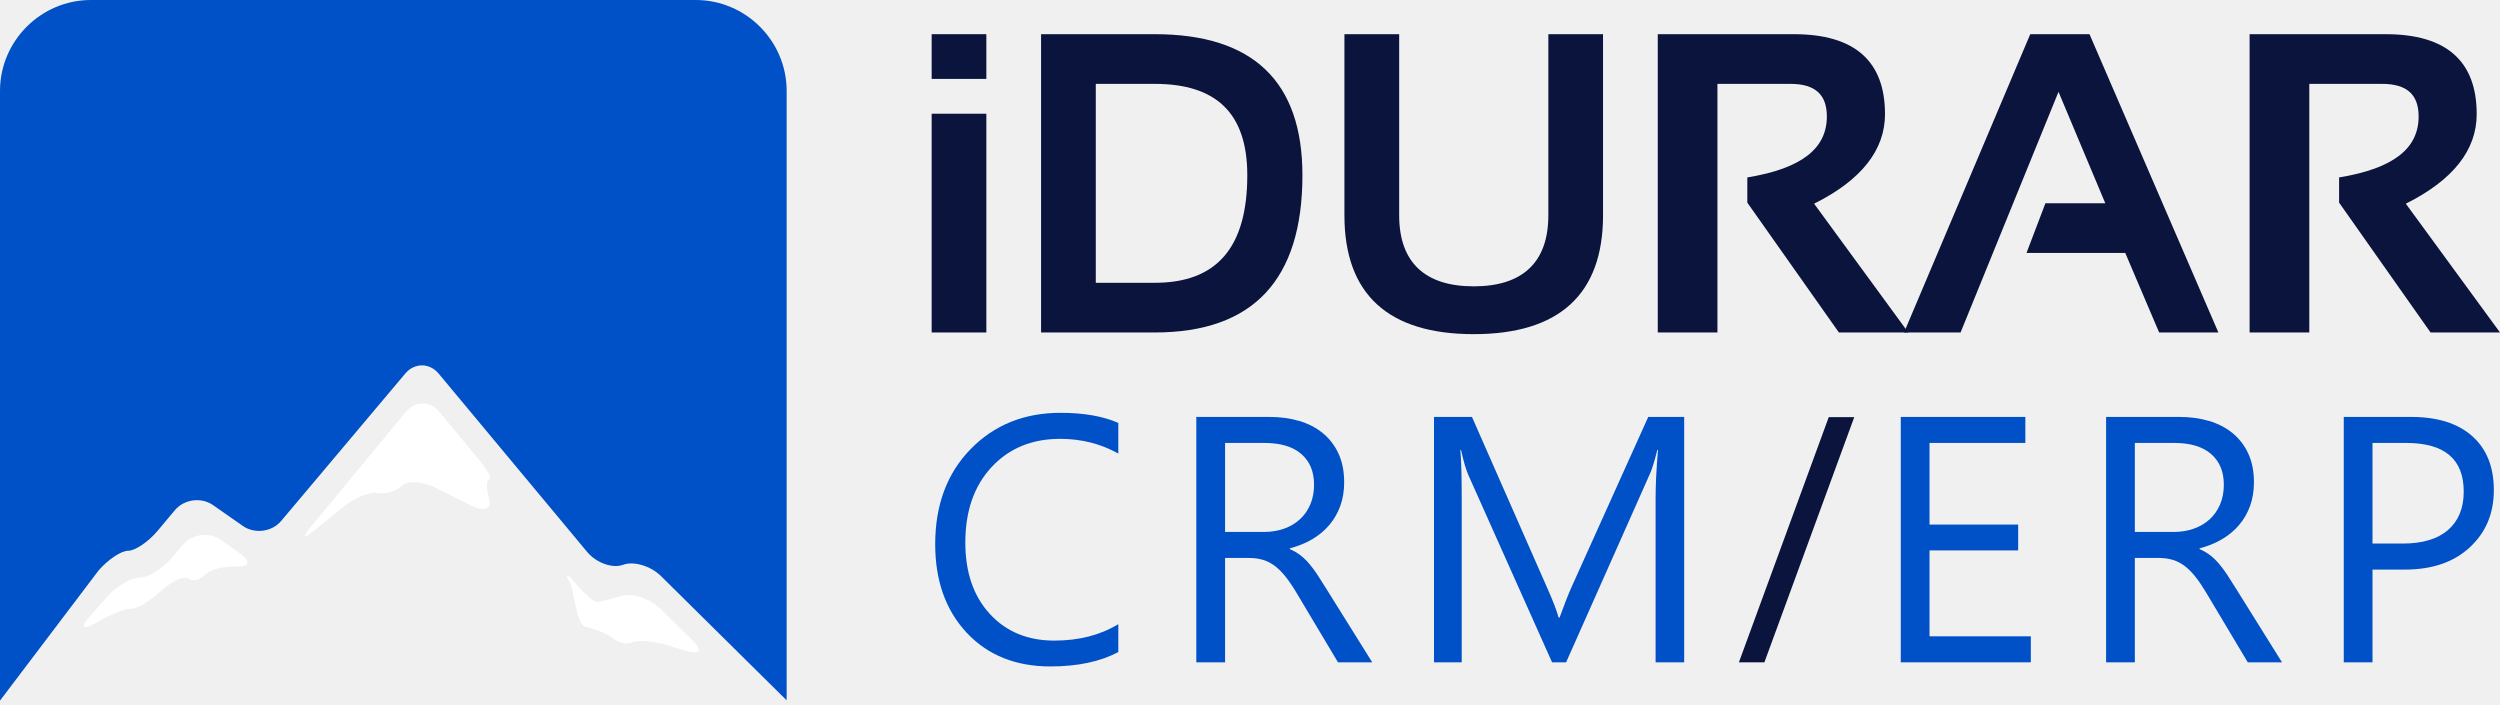
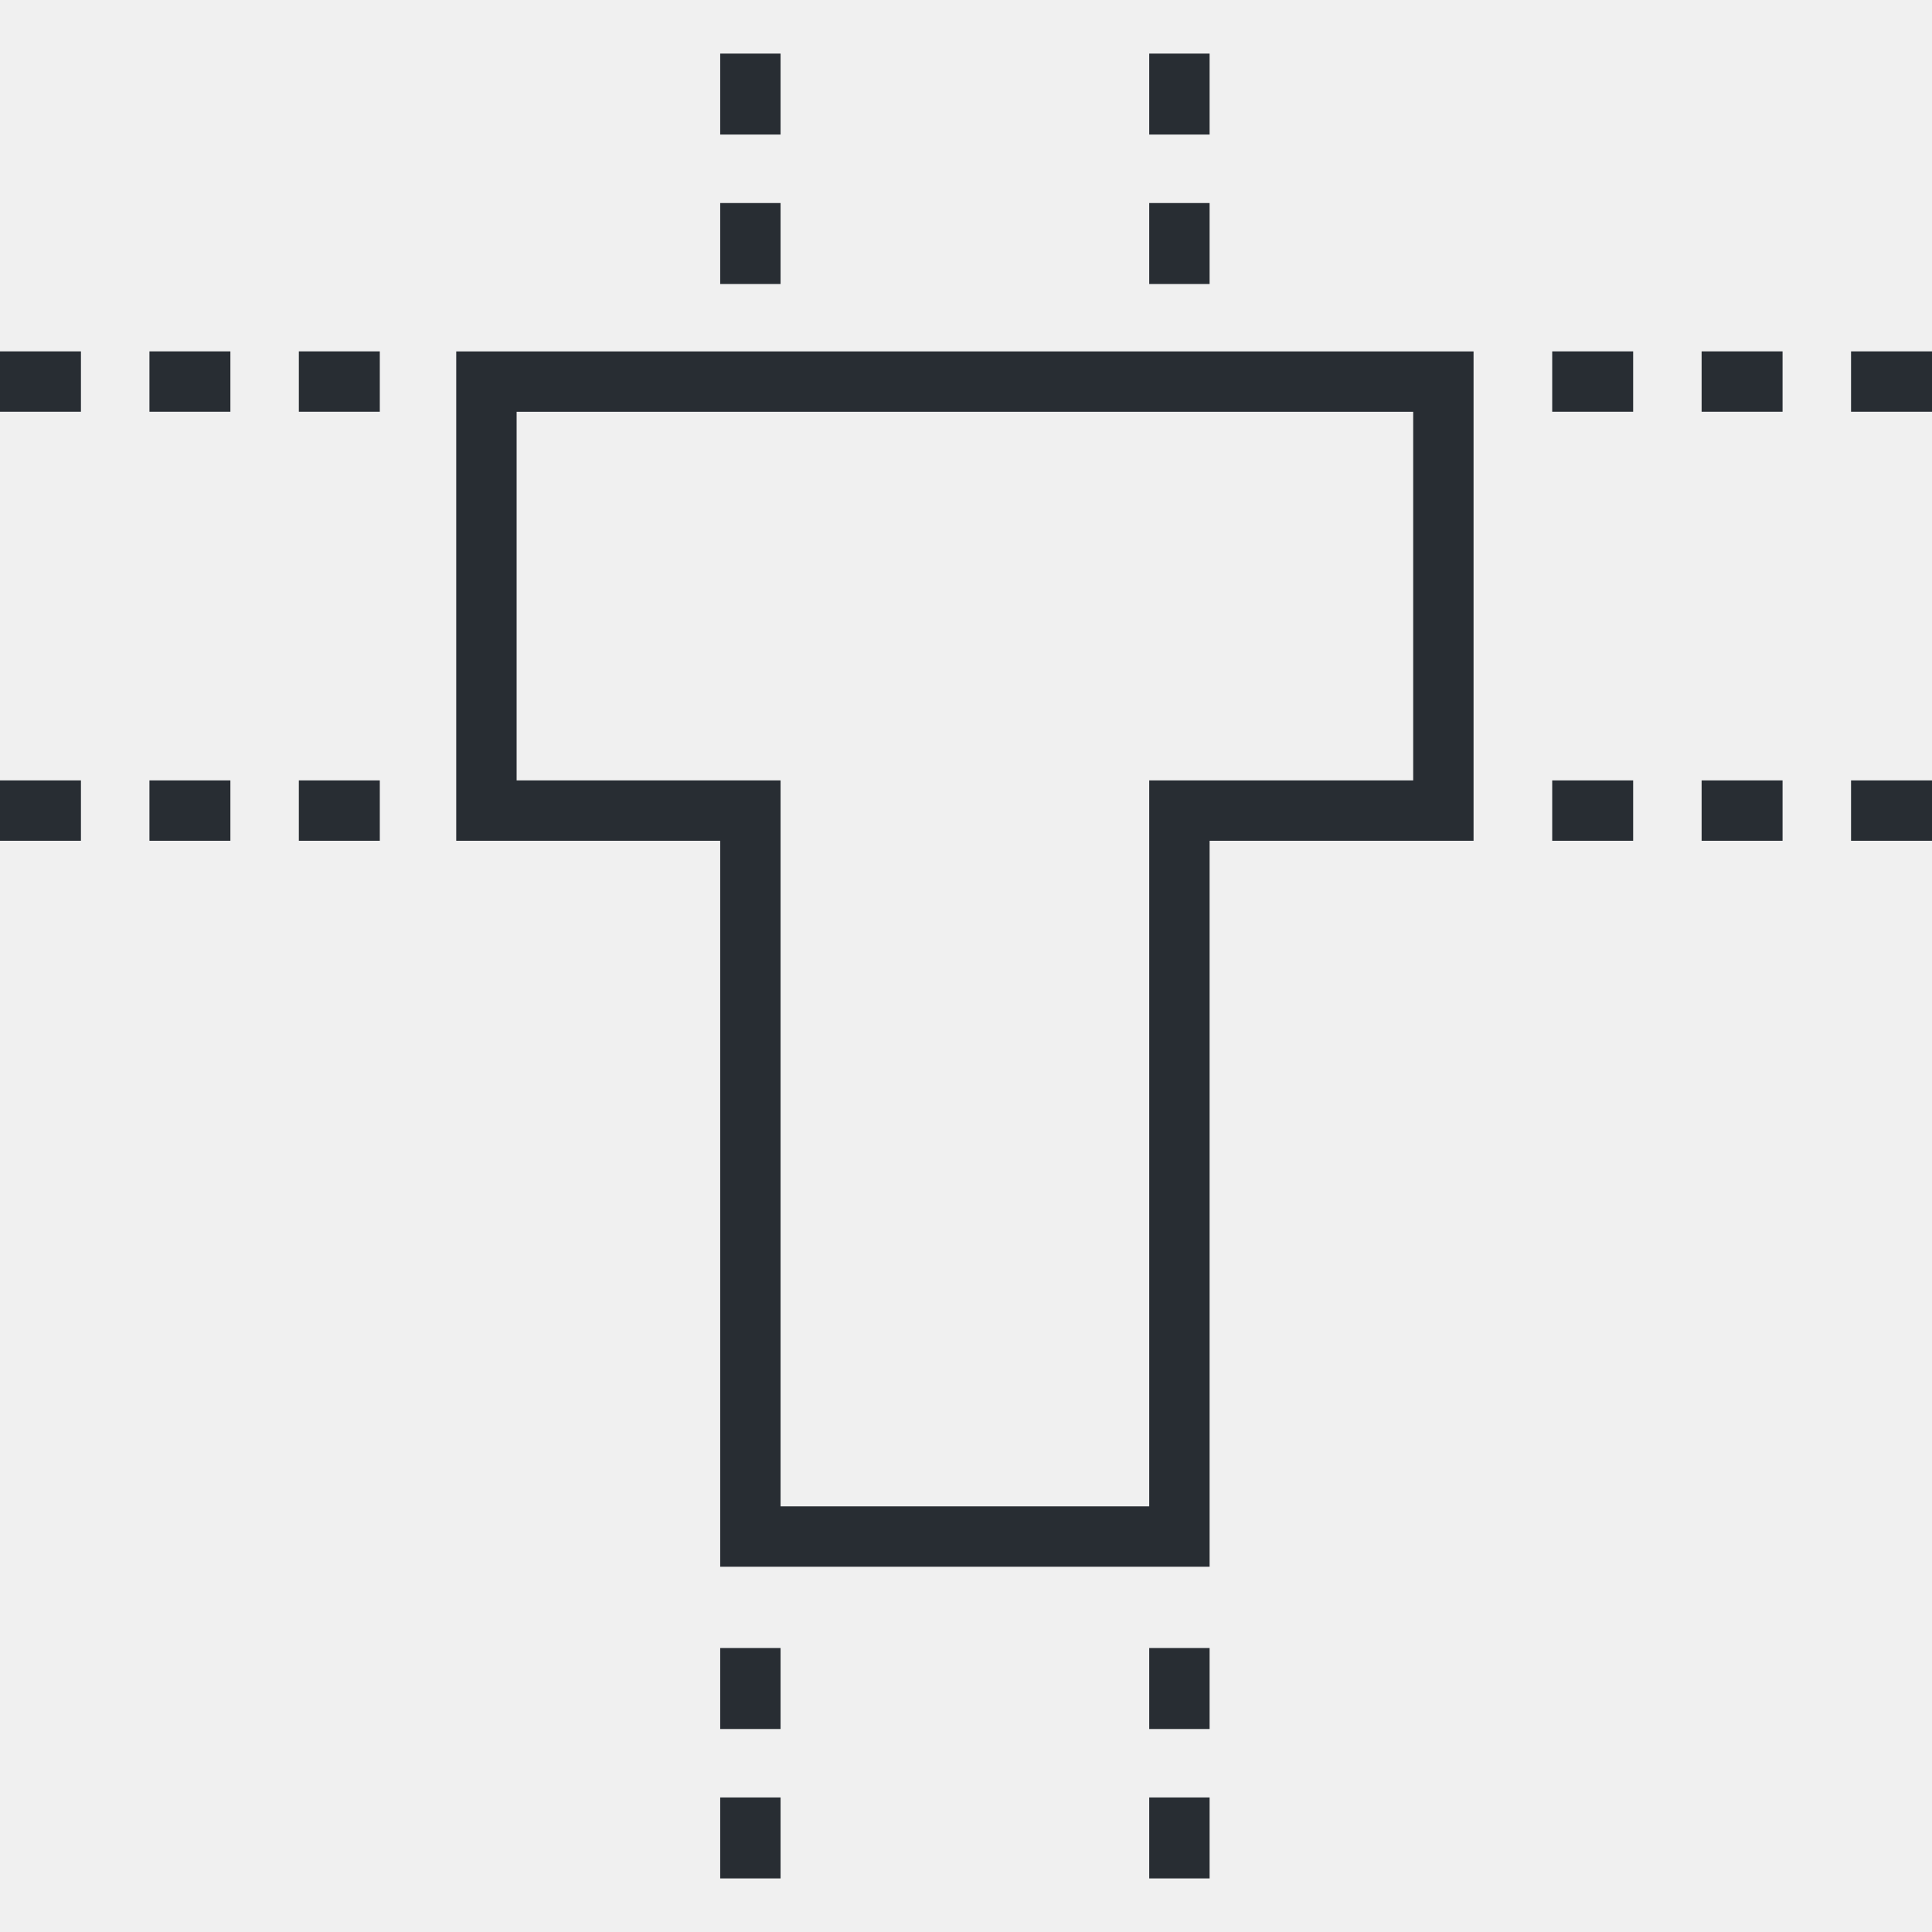
- <svg xmlns="http://www.w3.org/2000/svg" width="100%" height="100%" viewBox="0 0 220 62" version="1.1" xml:space="preserve" style="fill-rule:evenodd;clip-rule:evenodd;stroke-linejoin:round;stroke-miterlimit:2;">
+ <svg xmlns="http://www.w3.org/2000/svg" width="128" height="128" xml:space="preserve">
+   <path fill="#282D33" d="M80.139 103.801H47.715V55.703H30.227V23.282h67.4v32.421H80.139v48.098zm-28.424-4h24.424V51.703h17.488V27.282h-59.4v24.421h17.488v48.098zM0 23.279h5.362v4H0zM9.901 23.279h5.363v4H9.901zM19.799 23.279h5.364v4h-5.364zM102.838 23.279h5.363v4h-5.363zM112.736 23.279h5.363v4h-5.363zM122.637 23.279H128v4h-5.363zM76.139 3.551h4v5.363h-4zM76.139 13.452h4v5.364h-4z" />
  <g>
-     <g>
-       <path d="M0,61.655l0,-53.652c0,-4.401 3.601,-8.003 8.003,-8.003l53.223,0c4.4,0 8,3.602 8,8.003l-0,53.221c-0,0.133 -0.004,0.265 -0.01,0.397l-11.053,-10.93c-0.899,-0.89 -2.399,-1.337 -3.329,-0.99c-0.935,0.346 -2.361,-0.165 -3.166,-1.133l-13.061,-15.685c-0.802,-0.97 -2.134,-0.973 -2.944,-0.01l-10.922,12.972c-0.814,0.965 -2.328,1.161 -3.365,0.442l-2.628,-1.836c-1.037,-0.727 -2.546,-0.523 -3.36,0.447l-1.517,1.81c-0.809,0.966 -1.978,1.761 -2.589,1.758c-0.613,-0.002 -1.791,0.783 -2.612,1.742l-8.67,11.447Z" style="fill:#0050c8;fill-rule:nonzero;" />
-       <path d="M38.654,36.235c-0.809,-0.975 -2.125,-0.973 -2.932,0.002l-8.376,10.13c-0.807,0.972 -0.667,1.114 0.315,0.314l2.553,-2.082c0.977,-0.8 2.335,-1.346 3.017,-1.211c0.676,0.128 1.637,-0.152 2.134,-0.63c0.492,-0.48 1.82,-0.411 2.951,0.152l3.166,1.585c1.126,0.568 1.836,0.286 1.566,-0.62c-0.263,-0.906 -0.263,-1.67 0.002,-1.696c0.27,-0.026 -0.172,-0.847 -0.977,-1.815l-3.419,-4.129Z" style="fill:#fff;fill-rule:nonzero;" />
-       <path d="M50.683,51.374c-0.757,-0.895 -1.022,-0.992 -0.582,-0.218c0.443,0.774 0.587,3.862 1.455,4.02c0.867,0.163 1.96,0.625 2.426,1.025c0.468,0.397 1.225,0.541 1.696,0.314c0.464,-0.224 1.839,-0.109 3.046,0.258l1.665,0.511c1.21,0.362 1.458,-0.056 0.554,-0.939l-2.87,-2.804c-0.906,-0.887 -2.418,-1.379 -3.365,-1.1c-0.946,0.281 -1.928,0.52 -2.184,0.532c-0.251,0.012 -1.083,-0.707 -1.841,-1.599" style="fill:#fff;fill-rule:nonzero;" />
-       <path d="M19.461,47.522c-1.034,-0.734 -2.544,-0.545 -3.367,0.419l-0.994,1.159c-0.816,0.961 -2.103,1.746 -2.849,1.744c-0.747,-0 -2.039,0.776 -2.872,1.725l-1.482,1.687c-0.837,0.949 -0.615,1.216 0.481,0.594l0.369,-0.208c1.1,-0.618 2.371,-1.11 2.825,-1.082c0.45,0.026 1.593,-0.646 2.527,-1.49l0.133,-0.121c0.939,-0.847 2.001,-1.306 2.361,-1.032c0.36,0.284 1.013,0.13 1.451,-0.338c0.444,-0.464 1.72,-0.79 2.839,-0.722c1.122,0.064 1.195,-0.478 0.166,-1.209l-1.588,-1.126Z" style="fill:#fff;fill-rule:nonzero;" />
-     </g>
-     <g>
-       <path d="M98.412,57.382c-1.597,0.843 -3.585,1.265 -5.964,1.265c-3.072,-0 -5.532,-0.989 -7.379,-2.967c-1.847,-1.978 -2.771,-4.573 -2.771,-7.786c0,-3.453 1.039,-6.244 3.117,-8.373c2.079,-2.128 4.714,-3.192 7.907,-3.192c2.048,-0 3.744,0.296 5.09,0.888l-0,2.696c-1.546,-0.863 -3.253,-1.295 -5.121,-1.295c-2.479,-0 -4.49,0.828 -6.031,2.485c-1.541,1.656 -2.311,3.87 -2.311,6.641c-0,2.63 0.72,4.726 2.161,6.287c1.44,1.561 3.33,2.342 5.669,2.342c2.169,-0 4.046,-0.482 5.633,-1.446l-0,2.455Z" style="fill:#0050c8;fill-rule:nonzero;" />
-       <path d="M120.757,58.285l-3.012,0l-3.614,-6.054c-0.331,-0.562 -0.653,-1.041 -0.964,-1.438c-0.311,-0.396 -0.63,-0.72 -0.956,-0.971c-0.326,-0.251 -0.678,-0.434 -1.054,-0.55c-0.377,-0.115 -0.801,-0.173 -1.273,-0.173l-2.078,0l0,9.186l-2.53,0l0,-21.595l6.446,0c0.943,0 1.814,0.118 2.612,0.354c0.798,0.236 1.491,0.595 2.078,1.077c0.588,0.482 1.047,1.082 1.378,1.799c0.332,0.718 0.497,1.559 0.497,2.523c0,0.753 -0.113,1.443 -0.338,2.071c-0.226,0.627 -0.548,1.187 -0.964,1.679c-0.417,0.492 -0.919,0.911 -1.506,1.257c-0.588,0.346 -1.248,0.615 -1.98,0.806l-0,0.06c0.361,0.161 0.675,0.344 0.941,0.55c0.266,0.205 0.519,0.449 0.76,0.73c0.241,0.281 0.48,0.6 0.716,0.956c0.235,0.357 0.499,0.771 0.79,1.243l4.051,6.49Zm-12.951,-19.306l0,7.831l3.434,0c0.632,0 1.217,-0.095 1.754,-0.286c0.537,-0.191 1.001,-0.464 1.393,-0.821c0.392,-0.356 0.698,-0.793 0.919,-1.31c0.22,-0.517 0.331,-1.097 0.331,-1.739c-0,-1.155 -0.374,-2.056 -1.122,-2.703c-0.748,-0.648 -1.83,-0.972 -3.245,-0.972l-3.464,0Z" style="fill:#0050c8;fill-rule:nonzero;" />
-       <path d="M148.208,58.285l-2.515,0l-0,-14.487c-0,-1.144 0.07,-2.545 0.211,-4.201l-0.061,-0c-0.241,0.974 -0.456,1.671 -0.647,2.093l-7.379,16.595l-1.235,0l-7.364,-16.475c-0.211,-0.481 -0.427,-1.219 -0.648,-2.213l-0.06,-0c0.08,0.863 0.121,2.274 0.121,4.231l-0,14.457l-2.44,0l0,-21.595l3.343,0l6.626,15.059c0.512,1.155 0.844,2.018 0.994,2.591l0.09,-0c0.432,-1.185 0.779,-2.068 1.04,-2.651l6.761,-14.999l3.163,0l-0,21.595Z" style="fill:#0050c8;fill-rule:nonzero;" />
-       <path d="M178.713,58.285l-11.445,0l-0,-21.595l10.963,0l-0,2.289l-8.433,0l-0,7.184l7.8,-0l0,2.273l-7.8,0l-0,7.56l8.915,0l-0,2.289Z" style="fill:#0050c8;fill-rule:nonzero;" />
-       <path d="M200.817,58.285l-3.012,0l-3.614,-6.054c-0.331,-0.562 -0.652,-1.041 -0.964,-1.438c-0.311,-0.396 -0.63,-0.72 -0.956,-0.971c-0.326,-0.251 -0.677,-0.434 -1.054,-0.55c-0.376,-0.115 -0.801,-0.173 -1.272,-0.173l-2.079,0l0,9.186l-2.53,0l0,-21.595l6.446,0c0.943,0 1.814,0.118 2.613,0.354c0.798,0.236 1.49,0.595 2.078,1.077c0.587,0.482 1.046,1.082 1.378,1.799c0.331,0.718 0.497,1.559 0.497,2.523c-0,0.753 -0.113,1.443 -0.339,2.071c-0.226,0.627 -0.547,1.187 -0.964,1.679c-0.417,0.492 -0.919,0.911 -1.506,1.257c-0.587,0.346 -1.247,0.615 -1.98,0.806l-0,0.06c0.361,0.161 0.675,0.344 0.941,0.55c0.266,0.205 0.52,0.449 0.76,0.73c0.241,0.281 0.48,0.6 0.716,0.956c0.236,0.357 0.499,0.771 0.79,1.243l4.051,6.49Zm-12.951,-19.306l0,7.831l3.434,0c0.632,0 1.217,-0.095 1.754,-0.286c0.537,-0.191 1.002,-0.464 1.393,-0.821c0.392,-0.356 0.698,-0.793 0.919,-1.31c0.221,-0.517 0.331,-1.097 0.331,-1.739c0,-1.155 -0.374,-2.056 -1.122,-2.703c-0.748,-0.648 -1.829,-0.972 -3.245,-0.972l-3.464,0Z" style="fill:#0050c8;fill-rule:nonzero;" />
-       <path d="M208.781,50.123l0,8.162l-2.53,0l0,-21.595l5.934,0c2.309,0 4.098,0.562 5.368,1.687c1.27,1.124 1.905,2.711 1.905,4.759c0,2.048 -0.705,3.724 -2.116,5.029c-1.41,1.306 -3.315,1.958 -5.715,1.958l-2.846,0Zm0,-11.144l0,8.855l2.651,0c1.747,0 3.079,-0.399 3.998,-1.197c0.918,-0.798 1.378,-1.925 1.378,-3.381c-0,-2.851 -1.687,-4.277 -5.06,-4.277l-2.967,0Z" style="fill:#0050c8;fill-rule:nonzero;" />
-       <g>
-         <path d="M86.798,29.258l-4.812,-0l-0,-19.25l4.812,-0l-0,19.25Zm-0,-22.314l-4.812,0l-0,-3.935l4.812,0l-0,3.935Z" style="fill:#0a143c;fill-rule:nonzero;" />
-         <path d="M101.622,24.886c5.428,0 8.14,-3.078 8.14,-9.465c-0,-5.439 -2.712,-8.04 -8.14,-8.04l-5.193,0l-0,17.505l5.193,0Zm-10.008,4.372l0,-26.25l10.008,0c8.659,0 12.991,4.173 12.991,12.413c0,9.194 -4.332,13.837 -12.991,13.837l-10.008,-0Z" style="fill:#0a143c;fill-rule:nonzero;" />
-         <path d="M118.309,18.945l-0,-15.937l4.818,0l-0,15.937c-0,4.169 2.293,6.253 6.562,6.253c4.269,-0 6.566,-2.084 6.566,-6.253l-0,-15.937l4.812,0l0,15.937c0,6.973 -3.877,10.46 -11.378,10.46c-7.501,0 -11.38,-3.487 -11.38,-10.46" style="fill:#0a143c;fill-rule:nonzero;" />
-         <path d="M145.883,29.258l0,-26.249l11.984,-0c5.345,-0 8.013,2.366 8.013,7.035c0,3.158 -2.078,5.806 -6.239,7.881l8.288,11.333l-6.106,-0l-8.059,-11.427l-0,-2.217c4.812,-0.791 6.999,-2.562 6.999,-5.368c-0,-1.928 -1.036,-2.865 -3.207,-2.865l-6.421,-0l-0,21.877l-5.252,-0Z" style="fill:#0a143c;fill-rule:nonzero;" />
-         <path d="M172.53,29.258l-4.975,-0l11.107,-26.249l5.214,-0l11.342,26.249l-5.213,-0l-2.983,-7l-8.689,-0l1.664,-4.373l5.268,0l-4.117,-9.804l-8.618,21.177Z" style="fill:#0a143c;fill-rule:nonzero;" />
-         <path d="M197.965,29.258l0,-26.249l11.977,-0c5.341,-0 8.007,2.366 8.007,7.035c0,3.158 -2.078,5.806 -6.237,7.881l8.288,11.333l-6.111,-0l-8.048,-11.427l0,-2.217c4.816,-0.791 6.998,-2.562 6.998,-5.368c-0,-1.928 -1.04,-2.865 -3.213,-2.865l-6.408,-0l-0,21.877l-5.253,-0Z" style="fill:#0a143c;fill-rule:nonzero;" />
-       </g>
-       <path d="M163.174,36.709l-2.244,-0l-7.907,21.575l2.244,0l7.907,-21.575Z" style="fill:#0a143c;" />
-     </g>
+     <path fill="#282D33" d="M47.715 3.551h4v5.363h-4zM47.715 13.452h4v5.364h-4z" />
+   </g>
+   <g>
+     <path fill="#282D33" d="M76.139 109.186h4v5.365h-4zM76.139 119.086h4v5.363h-4z" />
+   </g>
+   <g>
+     <path fill="#282D33" d="M47.715 109.186h4v5.365h-4zM47.715 119.086h4v5.363h-4z" />
+   </g>
+   <g>
+     <path fill="#282D33" d="M0 51.703h5.362v4H0zM9.901 51.703h5.363v4H9.901zM19.799 51.703h5.364v4h-5.364z" />
+   </g>
+   <g>
+     <path fill="#282D33" d="M102.838 51.703h5.363v4h-5.363zM112.736 51.703h5.363v4h-5.363zM122.637 51.703H128v4h-5.363z" />
  </g>
</svg>
